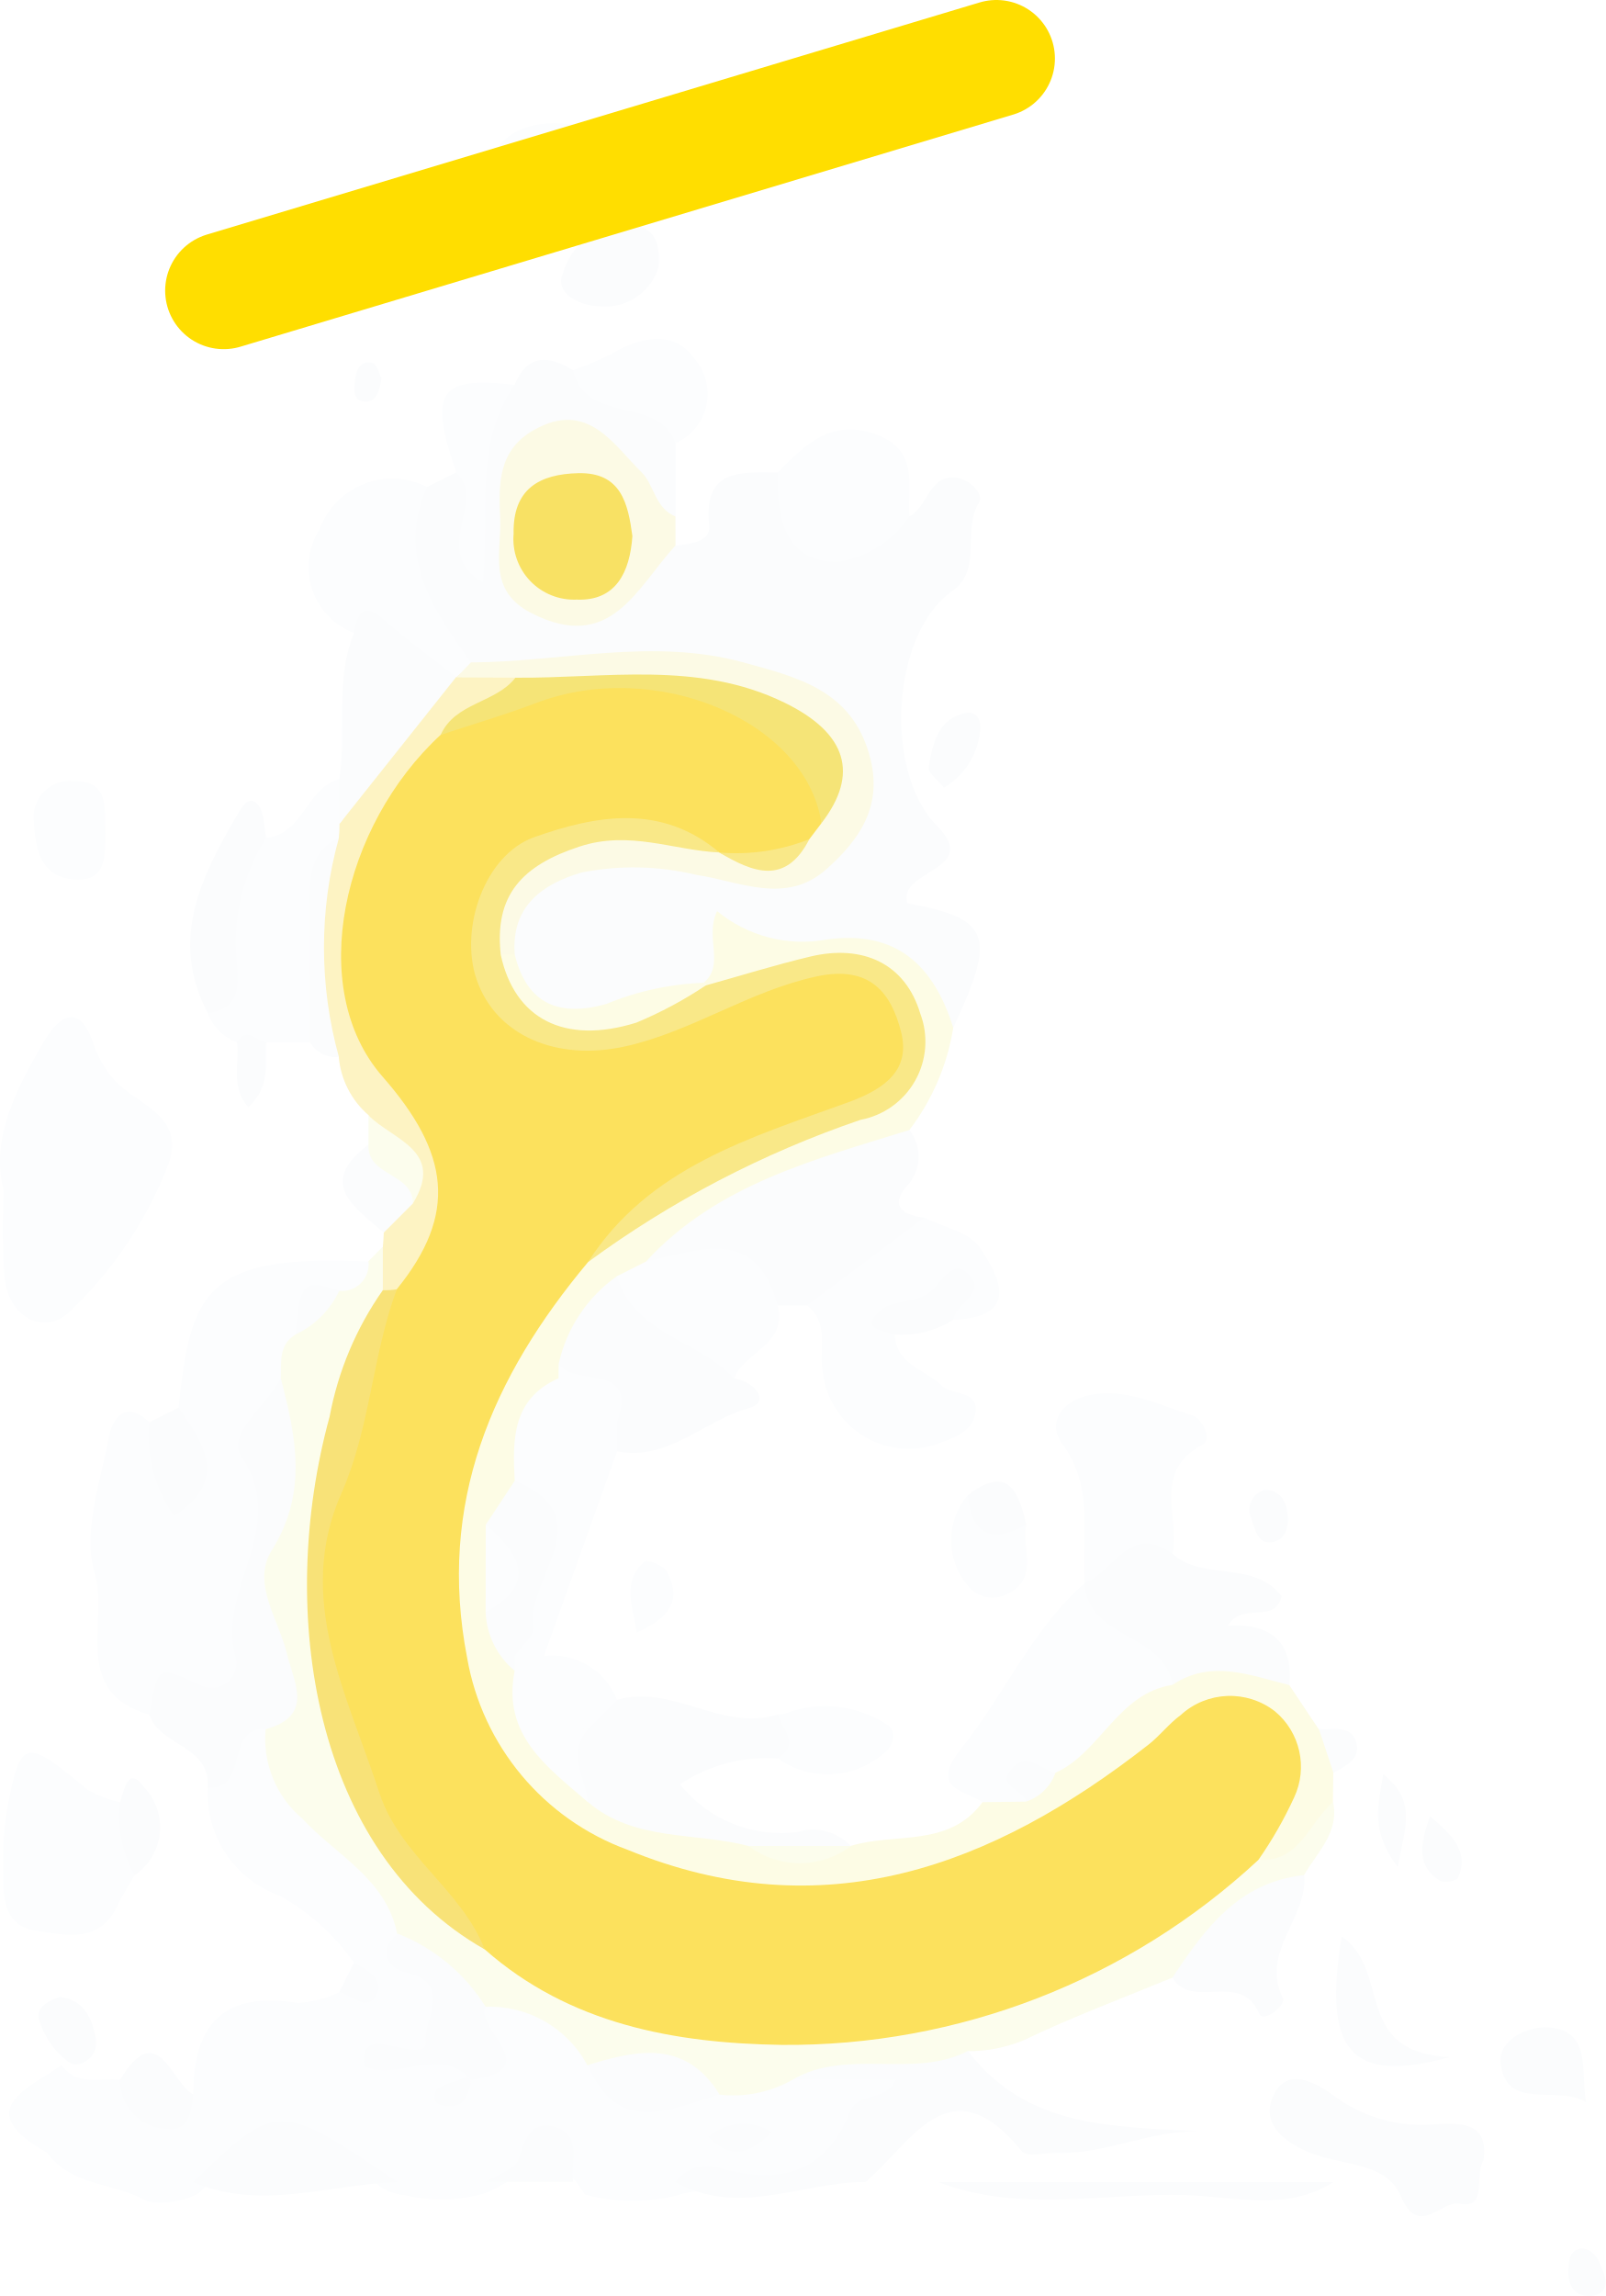
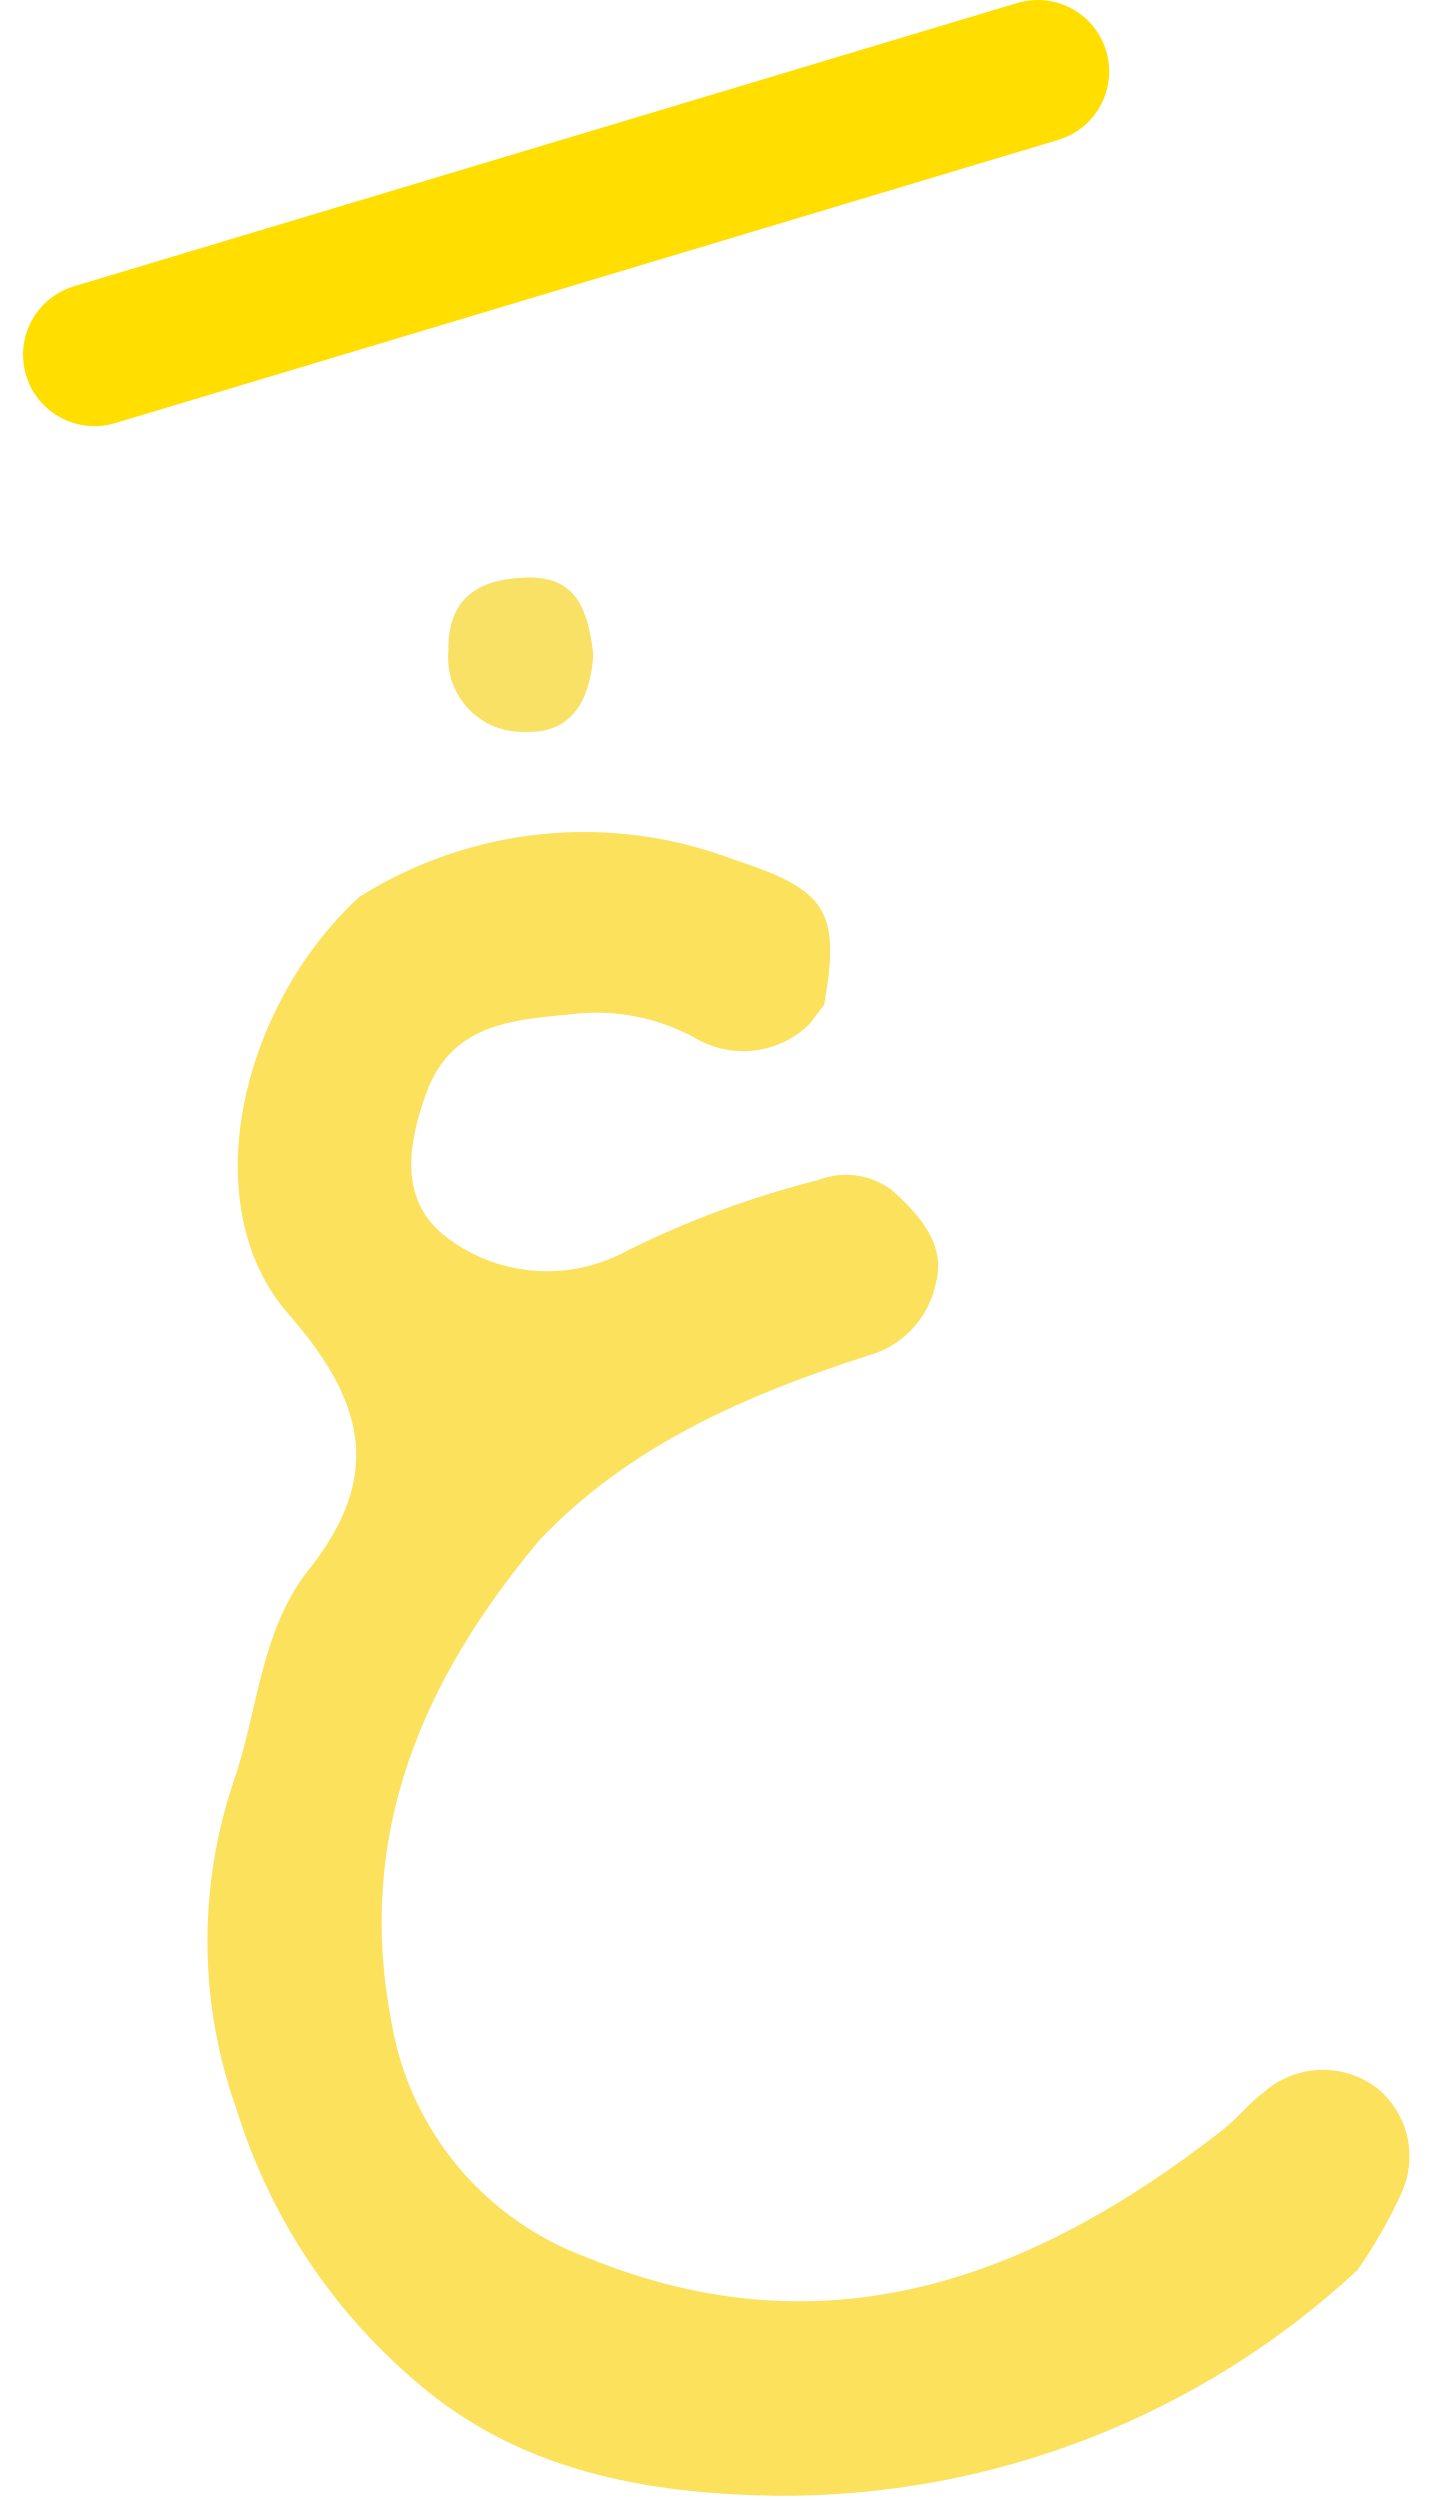
- <svg xmlns="http://www.w3.org/2000/svg" id="Layer_1" data-name="Layer 1" viewBox="0 0 54.881 78.463">
-   <defs>
-     <style>
-       .cls-1 {
-         fill: #fbfcfd;
-       }
- 
-       .cls-2 {
-         fill: #fcfdfe;
-       }
- 
-       .cls-3 {
-         fill: #fdfce5;
-       }
- 
-       .cls-4 {
-         fill: #fcfded;
-       }
- 
-       .cls-5 {
-         fill: #fdf3c3;
-       }
- 
-       .cls-6 {
-         fill: #fcfae5;
-       }
- 
-       .cls-7 {
-         fill: #fce15d;
-       }
- 
-       .cls-8 {
-         fill: #f9e888;
-       }
- 
-       .cls-9 {
-         fill: #f8e278;
-       }
- 
-       .cls-10 {
-         fill: #f5e477;
-       }
- 
-       .cls-11 {
-         fill: #f8e164;
-       }
- 
-       .cls-12 {
-         fill: none;
-         stroke: #ffde00;
-         stroke-linecap: round;
-         stroke-linejoin: round;
-         stroke-width: 4px;
-       }
-     </style>
-   </defs>
-   <path class="cls-1" d="M65.763,166.7c.5-.044,1.209-.136,1.152-.669-.216-1.988,1.095-1.828,2.345-1.827.232.1.5.249.542.479.308,1.823,1.163,2.233,2.729,1.174a2.265,2.265,0,0,1,1.226-.155c.648-.318.658-1.462,1.642-1.312.436.066.911.556.738.839-.582.953.13,2.3-.914,3.028-2.075,1.447-2.361,6.165-.52,8.026,1.524,1.542-1.368,1.487-1.017,2.643,2.844.523,3.056,1.09,1.571,4.253a6.747,6.747,0,0,0-5.464-2.534,4.251,4.251,0,0,0-3.251,1.41,25.847,25.847,0,0,1-2.821.867c-1.943.471-3.412,0-3.991-2.12.41-2.6,1.637-3.639,4.336-3.75,1.6-.065,3.108.514,4.7.513a2.63,2.63,0,0,0,2.883-2.191,2.547,2.547,0,0,0-1.6-3.242,14.016,14.016,0,0,0-7.526-1.065,7.016,7.016,0,0,1-3.686-.031c-3.356-3.054-3.365-3.089-1.571-6.333l1-.5a1,1,0,0,1,.657.678,1.356,1.356,0,0,1,.022.651c-.1-1.389-.521-3.2,1.319-4.325.442-1.066,1.165-1.006,2-.5,1.005,1.057,3.383.193,3.5,2.5q0,1.251,0,2.5c-1.343.262-1.437-1.128-2.181-1.662-.61-.439-1.158-.982-1.99-.706a1.773,1.773,0,0,0-1.174,1.964c.035,1.1-.429,2.371.851,3.131,1.309.778,2.158-.1,3.031-.875A2.611,2.611,0,0,1,65.763,166.7Z" transform="translate(-42.675 -148.058)" />
-   <path class="cls-2" d="M44.78,218.633c.525.73,1.308.429,2,.5.789.383,1.44,1.456,2.5.5-.008-2.411,1.066-3.541,3.575-3.126a3.794,3.794,0,0,0,1.421-.369c.44-.2.878-.394.5-1a7.593,7.593,0,0,0-2.547-2.3,3.7,3.7,0,0,1-2.449-3.7c.808-.576.1-2.5,1.929-2.171a18,18,0,0,0,3.779,4.787,3.161,3.161,0,0,1,1.184,2.1c-.082.844.622,1.291.954,1.928a1.615,1.615,0,0,1-1.034,2.578c.666.2,1.487-.379,2.164.242.056.1.009.486.3.109.325-.757-.545-1.694.38-2.345,1.767-.458,2.794.6,3.752,1.811,1.04,1.894,2.643,1.233,4.171.908.866-.134,1.716-.335,2.57-.524,1.3-.017,3.113-.642,3.641.666.418,1.037-1.5,1.682-2.219,2.656a3.205,3.205,0,0,1-3.158,1.077,5.333,5.333,0,0,0-2.453.14,6.175,6.175,0,0,1-3.079-.05c-1.228-2.087-2.442-.21-3.662.027a5.478,5.478,0,0,1-2.486,0,1.8,1.8,0,0,1-.9-.334c-2.176-2.38-4.191-1.661-6.16.277a2.772,2.772,0,0,1-1.739.269c-1.1-.644-2.582-.5-3.431-1.666C41.7,220.172,43.585,219.46,44.78,218.633Z" transform="translate(-42.675 -148.058)" />
-   <path class="cls-3" d="M66.727,181.644c.742-.625.022-1.546.459-2.449a4.588,4.588,0,0,0,3.736.972c2.395-.339,3.67.888,4.335,3.013a7.788,7.788,0,0,1-1.5,3.494c-.308.811-1.047.984-1.764,1.184a19.572,19.572,0,0,0-6.767,3.483c-.357.284-.733.543-1.1.808a5.766,5.766,0,0,0-1.858,2.66,3.811,3.811,0,0,1-.3.6,5.342,5.342,0,0,0-1.258,3.3c-.17.653-.6,1.2-.732,1.869a11.836,11.836,0,0,0-.045,2.35,6.8,6.8,0,0,0,.691,2.23,5.337,5.337,0,0,0,2.63,4.028c1.458.971,3.275.945,4.795,1.731a11.236,11.236,0,0,0,3.367.228l.338-.006c1.512-.464,3.356.071,4.5-1.491a1.919,1.919,0,0,1,1.1-.609,3.017,3.017,0,0,0,1.309-.882c1.3-1.191,2.336-2.71,4.148-3.242,1.445-.464,2.82-.555,3.935.734l1,1.5c.534.376,1.063.753.5,1.5l-.012,1c-.67.911-.621,2.785-2.6,1.941-.162-.879.408-1.59.559-2.4a1.75,1.75,0,0,0-.494-1.825,1.809,1.809,0,0,0-2.109-.094,15.563,15.563,0,0,0-1.777,1.367c-4.7,3.342-9.7,5.463-15.638,4.01-6.2-1.516-9.4-6.486-8.291-12.741a15.128,15.128,0,0,1,4.528-8.945c2.551-2.461,5.764-3.752,8.984-5.018,1.452-.571,2.591-1.442,1.982-3.12-.6-1.644-2.053-1.649-3.54-1.247-.935.252-1.848.789-2.87.332Q66.85,181.776,66.727,181.644Z" transform="translate(-42.675 -148.058)" />
-   <path class="cls-4" d="M85.687,211.621c1.428.086,1.727-1.287,2.554-1.977.213,1.049-.546,1.711-1,2.5-1.57,1.074-2.832,2.544-4.5,3.5-1.7.7-3.435,1.349-5.095,2.145a4.937,4.937,0,0,1-1.893.365c-.728,1.156-1.845.718-2.879.749s-2.118-.3-3.123.235a4.114,4.114,0,0,1-2.5.5c-1.4-.771-3.026-.546-4.5-1a3.783,3.783,0,0,0-3.5-2,5.483,5.483,0,0,1-3-2.495c-.376-1.884-2.095-2.689-3.242-3.935a3.567,3.567,0,0,1-1.255-3.056,6.769,6.769,0,0,0-.225-3.393,3.613,3.613,0,0,1-.138-2.882c.96-1.822.668-3.647.311-5.506a2.675,2.675,0,0,1,.444-1.771,17.1,17.1,0,0,1,1.8-1.573c.41-.322.969-.419,1.309-.854l.492-.5a1.6,1.6,0,0,1,.462,1.5,25.152,25.152,0,0,0-2.344,10.55c.108,4.793,1.721,8.682,5.689,11.486,4.844,4.3,16.618,3.879,22.473-.7C83.11,212.661,84.076,211.469,85.687,211.621Z" transform="translate(-42.675 -148.058)" />
-   <path class="cls-2" d="M52.773,193.665c-.584.36-.48.95-.5,1.5-.708,2.506-.373,5.125-.879,7.686-.372,1.882.058,3.807-2.862,3.191-.22-.046-.465.437-.755.608-2.7-.754-1.369-3.227-1.867-4.839-.421-1.366.191-3.082.48-4.618.122-.655.558-1.319,1.387-.53.666.455.5,1.36,1.014,1.92.5-.831-.427-1.619-.014-2.42.42-3.966.888-5.26,6.493-4.993a.91.91,0,0,1-1,1C53.336,192.23,53.206,193.1,52.773,193.665Z" transform="translate(-42.675 -148.058)" />
-   <path class="cls-2" d="M42.805,188.77c-.473-1.8.426-3.5,1.378-5.13.41-.7,1.159-1.469,1.679.069a3.618,3.618,0,0,0,.737,1.273c.781.845,2.391,1.191,1.848,2.82a13.783,13.783,0,0,1-3.338,5.031c-.824.859-2.1.367-2.283-1.108A25.308,25.308,0,0,1,42.805,188.77Z" transform="translate(-42.675 -148.058)" />
-   <path class="cls-1" d="M64.757,191.166c2.428-2.64,5.757-3.48,9-4.492a1.466,1.466,0,0,1-.112,1.945c-.58.69-.053.965.613,1.052-.275,2.407-2.413,2.332-4,3h-1C68.171,190.932,66.215,191.794,64.757,191.166Z" transform="translate(-42.675 -148.058)" />
-   <path class="cls-2" d="M70.259,192.667l4-3c.65.327,1.541.49,1.9,1.016.706,1.041,1.381,2.381-.9,2.479-.943-.942-1.426-.045-2,.5.039,1.035,1.04,1.194,1.6,1.748.367.36,1.336.121,1.143,1-.136.623-.81.809-1.34,1.011a2.956,2.956,0,0,1-3.86-2.436C70.633,194.215,71.062,193.3,70.259,192.667Z" transform="translate(-42.675 -148.058)" />
-   <path class="cls-1" d="M69.76,219.132c1.875-1.1,4.107-.013,6-.984,2.021,2.653,4.953,2.572,7.9,2.746-1.686-.038-3.183.787-4.839.735-.416-.013-1.046.159-1.215-.049-2.478-3.049-3.768-.281-5.352,1.046-2.165-.006-4.33,1.213-6.495,0a1.348,1.348,0,0,1,1.563-.464c2.021.563,3.581.145,4.4-1.924.287-.726,1.23-.324,1.568-1.109Z" transform="translate(-42.675 -148.058)" />
-   <path class="cls-2" d="M82.748,205.637c-1.869.29-2.446,2.3-4,3.006-.534.124-.947.372-1,.983l-1.49.019c-.671-.434-1.822-.465-.723-1.839,1.464-1.83,2.411-4.061,4.22-5.652C80.781,203.289,83.023,203.381,82.748,205.637Z" transform="translate(-42.675 -148.058)" />
-   <path class="cls-1" d="M47.777,206.649c.312-1.727.281-1.658,1.725-1.015a.843.843,0,0,0,1.213-.993c-.623-2.287,1.854-4.385.209-6.814-.521-.77.882-1.75,1.349-2.663.518,1.989.931,3.9-.312,5.881-.7,1.116.241,2.354.521,3.528.231.971.941,2.107-.708,2.575-1.434-.1-.564,2.1-2,2C49.881,207.7,48.126,207.735,47.777,206.649Z" transform="translate(-42.675 -148.058)" />
-   <path class="cls-1" d="M68.261,211.143c-1.838-.482-3.9-.144-5.5-1.509-.551-.809-1.146-1.611-.41-2.623.385-.425.62-1.1,1.411-.862,1.9-.557,3.593,1.11,5.5.5.669.5,1.364,1,0,1.5a5.364,5.364,0,0,0-3.345.883,4.4,4.4,0,0,0,4.032,1.63,1.764,1.764,0,0,1,1.8.476l.006.007A5.52,5.52,0,0,1,68.261,211.143Z" transform="translate(-42.675 -148.058)" />
-   <path class="cls-2" d="M47.278,212.141c-.2.346-.42.68-.588,1.039-.615,1.309-1.767,1.009-2.784.859-1.04-.155-1.135-1.041-1.119-1.9a12.442,12.442,0,0,1,.081-1.963c.492-2.758.611-2.78,2.794-.961a3.806,3.806,0,0,0,1.116.433C47.561,210.353,47.379,211.256,47.278,212.141Z" transform="translate(-42.675 -148.058)" />
-   <path class="cls-1" d="M82.748,205.637c-.261-1.794-2.911-1.536-3-3.483.781-.987,1.258-2.885,3-1,1.052.956,2.763.2,3.732,1.452-.229.984-1.344.164-1.842,1.012,1.5-.1,2.24.574,2.108,2.026C85.415,205.318,84.083,204.747,82.748,205.637Z" transform="translate(-42.675 -148.058)" />
-   <path class="cls-2" d="M82.749,201.156c-1.468-1.074-2.007.638-3,1-.122-1.6.346-3.257-.771-4.765-.533-.72.019-1.448.879-1.644,1.268-.289,2.415.323,3.576.683.325.1.694.81.343,1C82.047,198.336,83.006,199.9,82.749,201.156Z" transform="translate(-42.675 -148.058)" />
-   <path class="cls-5" d="M55.761,192.15q0-.741,0-1.484c.015-.162.025-.323.031-.485.033-.543.445-.921.6-1.411.117-1.079-.741-1.735-1.118-2.6a2.97,2.97,0,0,1-1.021-2c-1.9-2.187-1.121-4.621-.654-7.024a3.2,3.2,0,0,1,.211-.729,13.843,13.843,0,0,1,4.085-5.3,1.538,1.538,0,0,1,.681-.211c.584.121,1.21-.095,1.771.22-.032,1.532-1.73,1.509-2.332,2.509-3.744,4.318-3.848,8.343-.323,12.851,1.49,1.906,1.31,2.729-1.25,5.722A.536.536,0,0,1,55.761,192.15Z" transform="translate(-42.675 -148.058)" />
-   <path class="cls-2" d="M54.28,176.207a3.961,3.961,0,0,1-.024.487c-1.46,2.169-.217,4.718-.984,6.985h-1.5c-.333.346-.666.025-1,0a1.722,1.722,0,0,1-1-1,18.728,18.728,0,0,0,.417-3.418c.168-1.067.371-2.136,1.582-2.574,1.278-.109,1.363-1.708,2.5-2A1.126,1.126,0,0,1,54.28,176.207Z" transform="translate(-42.675 -148.058)" />
-   <path class="cls-1" d="M61.771,194.666a4.992,4.992,0,0,1,1.994-3c1.382,1.107,3.183,1.736,4,3.493.713.118,1.269.812.5,1.022-1.531.419-2.745,1.82-4.5,1.474a1.263,1.263,0,0,1-.422-.856C63.435,195.64,62.072,195.542,61.771,194.666Z" transform="translate(-42.675 -148.058)" />
-   <path class="cls-2" d="M57.27,164.7c-1.051,2.385.206,4.193,1.5,5.992-.031.3-.342.326-.489.512l-.014-.015c-1.583.478-1.993-1.782-3.494-1.5a2.408,2.408,0,0,1-1.176-3.544A2.642,2.642,0,0,1,57.27,164.7Z" transform="translate(-42.675 -148.058)" />
-   <path class="cls-2" d="M61.95,155.78c-1.145-.266-2.746.532-2.645-1.459.088-1.748,1.5-2.178,2.813-2.023,1.346.158,3.59.136,3.44,1.912S63.12,155.288,61.95,155.78Z" transform="translate(-42.675 -148.058)" />
-   <path class="cls-1" d="M93.38,221.882c-.328.507.161,1.68-.813,1.486-.647-.13-1.4,1.2-2.018-.273-.472-1.129-1.97-1.036-3.023-1.441-.962-.37-1.764-1.02-1.335-1.968.468-1.037,1.5-.447,2.122.027a5.06,5.06,0,0,0,3.486.936C92.6,220.618,93.566,220.566,93.38,221.882Z" transform="translate(-42.675 -148.058)" />
-   <path class="cls-6" d="M65.763,166.7c-1.324,1.437-2.21,3.7-4.925,2.31-1.523-.779-1.013-2.088-1.067-3.245s-.078-2.326,1.165-3.02c1.828-1.022,2.7.5,3.677,1.463.416.41.452,1.22,1.148,1.5C65.762,166.038,65.762,166.37,65.763,166.7Z" transform="translate(-42.675 -148.058)" />
-   <path class="cls-2" d="M73.757,165.7a3.563,3.563,0,0,1-2.432,1.556c-1.807.037-2.12-1.5-2.065-3.054.947-.968,1.884-1.893,3.444-1.265C74.092,163.5,73.687,164.677,73.757,165.7Z" transform="translate(-42.675 -148.058)" />
-   <path class="cls-2" d="M67.761,195.164c-1.2-1.312-3.4-1.492-4-3.493l.992-.5c1.793-.375,3.759-1.269,4.5,1.5C69.6,194,68.123,194.249,67.761,195.164Z" transform="translate(-42.675 -148.058)" />
-   <path class="cls-2" d="M63.765,196.662v1q-1.249,3.5-2.5,6.991l-.29.212c-.379.081-.7.024-.85-.387.219-1.934,1.46-3.844.143-5.817-.078-1.412-.088-2.795,1.494-3.5A4.787,4.787,0,0,1,63.765,196.662Z" transform="translate(-42.675 -148.058)" />
-   <path class="cls-1" d="M54.772,169.7c.123-.694.314-1.1,1.056-.439.774.688,1.622,1.293,2.438,1.935l-3.986,5.014q0-.759-.008-1.516C54.524,173.035,54.112,171.313,54.772,169.7Z" transform="translate(-42.675 -148.058)" />
-   <path class="cls-1" d="M82.75,215.638c1.107-1.669,2.27-3.265,4.5-3.5.142,1.457-1.51,2.6-.725,4.211.112.231-.671.863-.814.519C85.089,215.389,83.406,216.771,82.75,215.638Z" transform="translate(-42.675 -148.058)" />
-   <path class="cls-1" d="M51.775,176.688a6.651,6.651,0,0,0-1.017,4.142c.06.768.211,1.7-.982,1.85-1.326-2.524-.219-4.675,1.03-6.814.18-.309.41-.635.686-.31C51.718,175.822,51.69,176.3,51.775,176.688Z" transform="translate(-42.675 -148.058)" />
-   <path class="cls-2" d="M65.763,163.206c-.578-1.654-3.083-.613-3.5-2.5a10.492,10.492,0,0,0,1.311-.554c1-.588,2.134-.832,2.835.159A1.843,1.843,0,0,1,65.763,163.206Z" transform="translate(-42.675 -148.058)" />
-   <path class="cls-2" d="M60.267,161.209c-1.4,1.992-.855,4.341-1.085,6.753-1.841-1.073.163-2.763-.913-3.757C57.319,161.437,57.673,160.907,60.267,161.209Z" transform="translate(-42.675 -148.058)" />
-   <path class="cls-2" d="M46.28,176.532c-.035.734.079,1.638-1.028,1.584-1.185-.058-1.372-1.041-1.418-1.958a1.242,1.242,0,0,1,1.355-1.411C46.477,174.743,46.218,175.75,46.28,176.532Z" transform="translate(-42.675 -148.058)" />
-   <path class="cls-1" d="M65.185,157.193a1.9,1.9,0,0,1-2.048,1.326c-.571,0-1.56-.4-1.21-1.155A2.3,2.3,0,0,1,64,155.72C64.76,155.744,65.287,155.981,65.185,157.193Z" transform="translate(-42.675 -148.058)" />
-   <path class="cls-2" d="M69.26,208.147c.794-.5.133-1,0-1.5a.864.864,0,0,0,.242-.029,3.857,3.857,0,0,1,3.458.356c.4.208.258.79-.109,1.029A2.928,2.928,0,0,1,69.26,208.147Z" transform="translate(-42.675 -148.058)" />
-   <path class="cls-1" d="M88.532,214.233c1.72,1.175.344,3.956,3.692,4.125C88.761,219.313,87.909,218.069,88.532,214.233Z" transform="translate(-42.675 -148.058)" />
-   <path class="cls-1" d="M88.248,222.629c-1.59,1.012-3.361.5-5.019.443-2.824-.087-5.7.626-8.475-.441Z" transform="translate(-42.675 -148.058)" />
-   <path class="cls-1" d="M96.886,219.893c-.991-.6-2.749.333-2.92-1.347-.082-.81.986-1.257,1.641-1.206C97.1,217.456,96.688,218.856,96.886,219.893Z" transform="translate(-42.675 -148.058)" />
-   <path class="cls-2" d="M77.753,200.157c-.169.809.447,1.856-.65,2.375a1.077,1.077,0,0,1-1.34-.277,2.379,2.379,0,0,1-.008-3.1C76.4,199.529,77.08,199.84,77.753,200.157Z" transform="translate(-42.675 -148.058)" />
-   <path class="cls-1" d="M48.777,196.162c.86,1.235,1.736,2.47-.152,3.7a4.741,4.741,0,0,1-.848-3.2Z" transform="translate(-42.675 -148.058)" />
-   <path class="cls-1" d="M49.276,219.631c-.05.568-.145,1.255-.845,1.181a1.652,1.652,0,0,1-1.653-1.68C48.069,217.009,48.5,219.189,49.276,219.631Z" transform="translate(-42.675 -148.058)" />
-   <path class="cls-1" d="M53.272,183.679c0-1.559.009-3.117,0-4.676-.007-.92-.041-1.837.986-2.309a13.983,13.983,0,0,0,0,7.484A1.016,1.016,0,0,1,53.272,183.679Z" transform="translate(-42.675 -148.058)" />
-   <path class="cls-2" d="M63.765,206.149l-1,1c-1.919-.03-2.161-.433-1.5-2.5A2.38,2.38,0,0,1,63.765,206.149Z" transform="translate(-42.675 -148.058)" />
-   <path class="cls-1" d="M73.257,193.666c-.4-.149-1.215-.179-.49-.825.444-.394,1.248-.2,1.775-.7.349-.331.765-1.168,1.332-.425.441.578-.545.894-.619,1.449A3.362,3.362,0,0,1,73.257,193.666Z" transform="translate(-42.675 -148.058)" />
-   <path class="cls-1" d="M56.785,189.189l-.992.992c-.984-.861-2.311-1.663-.523-3.007C55.874,187.771,57.353,187.711,56.785,189.189Z" transform="translate(-42.675 -148.058)" />
-   <path class="cls-1" d="M74.939,174.976c-.182-.234-.554-.5-.52-.705.133-.793.306-1.664,1.283-1.851.417-.08.538.367.462.681A2.51,2.51,0,0,1,74.939,174.976Z" transform="translate(-42.675 -148.058)" />
-   <path class="cls-1" d="M47.278,212.141a4.112,4.112,0,0,1-.5-2.5c.144-.406.27-1.263.812-.516A1.98,1.98,0,0,1,47.278,212.141Z" transform="translate(-42.675 -148.058)" />
-   <path class="cls-1" d="M44.718,216.3c.853.1,1.1.757,1.232,1.4s-.537,1.046-.89.856a2.761,2.761,0,0,1-1.03-1.423C43.855,216.675,44.318,216.433,44.718,216.3Z" transform="translate(-42.675 -148.058)" />
-   <path class="cls-2" d="M64.438,203.851c-.139-.909-.523-1.736.267-2.429.093-.082.652.137.763.342C66.024,202.791,65.486,203.375,64.438,203.851Z" transform="translate(-42.675 -148.058)" />
-   <path class="cls-1" d="M77.753,200.157c-1.161.657-1.856.383-2-1C77.117,198.1,77.492,199.014,77.753,200.157Z" transform="translate(-42.675 -148.058)" />
-   <path class="cls-1" d="M90.451,211.869c-.957-1.285-.665-2.089-.5-3.182C91.116,209.618,90.693,210.488,90.451,211.869Z" transform="translate(-42.675 -148.058)" />
-   <path class="cls-1" d="M91.55,210.127c.877.721,1.317,1.281.96,2.1-.048.111-.484.192-.623.1C91.1,211.83,91.2,211.131,91.55,210.127Z" transform="translate(-42.675 -148.058)" />
-   <path class="cls-4" d="M56.785,189.189c.012-1.06-1.571-.922-1.515-2.015l0-1C56.1,187.018,57.9,187.374,56.785,189.189Z" transform="translate(-42.675 -148.058)" />
-   <path class="cls-1" d="M85.914,198.972c.513.018.71.359.766.792s-.044.91-.509.993c-.521.094-.6-.464-.729-.811A.7.7,0,0,1,85.914,198.972Z" transform="translate(-42.675 -148.058)" />
-   <path class="cls-1" d="M96.739,224.894c.5.06.61.487.751.848.2.52-.088.809-.572.776s-.656-.432-.636-.884C96.3,225.315,96.3,224.963,96.739,224.894Z" transform="translate(-42.675 -148.058)" />
-   <path class="cls-1" d="M50.774,183.679c.334-.554.667-.043,1,0-.056.707.177,1.48-.609,2.216C50.538,185.2,50.871,184.383,50.774,183.679Z" transform="translate(-42.675 -148.058)" />
-   <path class="cls-1" d="M55.714,160.984c-.061.443-.185.818-.562.8-.44-.018-.369-.445-.339-.748.034-.345.186-.685.6-.571C55.567,160.51,55.641,160.85,55.714,160.984Z" transform="translate(-42.675 -148.058)" />
-   <path class="cls-1" d="M54.772,215.137c.446.236,1.039.555.78,1.076-.316.636-.845.017-1.28-.077Z" transform="translate(-42.675 -148.058)" />
-   <path class="cls-1" d="M88.253,208.643q-.252-.747-.5-1.5c.455.062,1.074-.167,1.269.426S88.672,208.4,88.253,208.643Z" transform="translate(-42.675 -148.058)" />
-   <path class="cls-6" d="M58.28,171.208l.489-.512c3.105-.014,6.206-.855,9.317,0,1.854.509,3.688.944,4.309,3.175.478,1.716-.328,2.873-1.477,3.894-1.392,1.237-3,.4-4.448.19a9.144,9.144,0,0,0-3.913-.081c-1.331.387-2.421,1.148-2.287,2.811a.49.49,0,0,1-.706-.112c-.352-2.35.191-3.208,2.445-4.041a6.475,6.475,0,0,1,4.59,0,5.841,5.841,0,0,1,.683.22c.937.32,1.872.619,2.646-.344.193-.275.375-.555.544-.845.743-1.4-.116-2.156-1.16-2.773a9.133,9.133,0,0,0-4.5-.974c-1.513-.053-3.13.473-4.516-.6Z" transform="translate(-42.675 -148.058)" />
-   <path class="cls-3" d="M59.787,180.682h.483c.421,1.719,1.555,2.133,3.133,1.684a9.6,9.6,0,0,1,3.325-.722l.068.087c-1.38,2.24-5,2.845-6.727,1.118C59.426,182.209,59.122,181.5,59.787,180.682Z" transform="translate(-42.675 -148.058)" />
-   <path class="cls-1" d="M56.271,222.629c-2.333.07-4.665.994-7,0C52.167,219.861,52.167,219.861,56.271,222.629Z" transform="translate(-42.675 -148.058)" />
-   <path class="cls-1" d="M56.271,214.139a6.207,6.207,0,0,1,3,2.495c-.372.792,2.1,2.151-.5,2.5-1.056-1.211-2.516.075-3.64-.466-.095-.541.122-.779.5-.758.583.032,1.667.49,1.595-.1-.086-.707.974-1.989-.7-2.352C55.978,215.335,55.544,214.734,56.271,214.139Z" transform="translate(-42.675 -148.058)" />
-   <path class="cls-1" d="M62.766,218.63c1.69-.524,3.341-.872,4.5,1C65.575,220.154,63.8,221.057,62.766,218.63Z" transform="translate(-42.675 -148.058)" />
-   <path class="cls-1" d="M62.266,222.624l-3,0c.394-.253,1.026-.432,1.133-.775.217-.693.432-1.335,1.236-1.107C62.6,221.019,62.156,221.956,62.266,222.624Z" transform="translate(-42.675 -148.058)" />
-   <path class="cls-1" d="M69.051,220.919c-.8.791-1.384.929-2.164.168A1.793,1.793,0,0,1,69.051,220.919Z" transform="translate(-42.675 -148.058)" />
-   <path class="cls-1" d="M58.75,219.29c-.095.405-.219.709-.6.74-.326.027-.729-.026-.6-.461.059-.2.47-.324.744-.4C58.386,219.141,58.794,218.878,58.75,219.29Z" transform="translate(-42.675 -148.058)" />
-   <path class="cls-7" d="M70.752,176.189l-.413.546a2.649,2.649,0,0,1-3.079.456h0a5.734,5.734,0,0,0-3.325-.761c-1.74.179-3.585.191-4.325,2.24-.5,1.378-.77,2.913.465,3.95a4.645,4.645,0,0,0,5.158.458,26.642,26.642,0,0,1,5.35-1.978,2.137,2.137,0,0,1,2.106.314c.76.7,1.469,1.49,1.191,2.571a2.648,2.648,0,0,1-1.915,2.034c-3.391,1.095-6.661,2.5-9.19,5.168-3.283,3.925-5.158,8.245-4.134,13.522a8.537,8.537,0,0,0,5.484,6.563c6.682,2.741,12.473.584,17.806-3.594.392-.307.7-.717,1.1-1.01a2.5,2.5,0,0,1,3.221-.128,2.466,2.466,0,0,1,.656,2.943,13.7,13.7,0,0,1-1.224,2.138,23.649,23.649,0,0,1-16.293,6.319c-3.649-.057-7.242-.7-10.148-3.264a16.307,16.307,0,0,1-4.934-7.525,14.039,14.039,0,0,1-.091-9.22c.676-1.936.732-4.085,2.017-5.813,2.093-2.579,1.807-4.652-.483-7.266-2.644-3.019-1.371-8.587,1.982-11.68a11.807,11.807,0,0,1,10.487-1.047C70.825,172.978,71.217,173.549,70.752,176.189Z" transform="translate(-42.675 -148.058)" />
-   <path class="cls-8" d="M62.774,191.187c2.076-3.245,5.573-4.254,8.879-5.454,1.325-.48,2.148-1.143,1.817-2.425s-1.025-2.286-2.893-1.88c-2.306.5-4.236,1.871-6.5,2.382-2.389.539-4.463-.373-5.114-2.286-.593-1.743.282-4.259,1.975-4.858,2.117-.75,4.345-1.154,6.324.525-1.588-.078-3.075-.766-4.787-.2-1.941.638-2.91,1.645-2.685,3.694.471,2.188,2.174,3.089,4.639,2.319a13.812,13.812,0,0,0,2.37-1.27c1.188-.331,2.368-.7,3.566-.985,1.8-.432,3.254.237,3.764,1.944a2.718,2.718,0,0,1-2.039,3.633A34.541,34.541,0,0,0,62.774,191.187Z" transform="translate(-42.675 -148.058)" />
-   <path class="cls-1" d="M60.27,198.659c3.042,1.266.367,3.322.648,4.972.05.295-.42.678-.649,1.02.126.113.168.225.125.336s-.086.167-.128.167a2.731,2.731,0,0,1-.992-2,2.375,2.375,0,0,0,.005-2.991Z" transform="translate(-42.675 -148.058)" />
-   <path class="cls-2" d="M60.266,205.154l0-.5h1c.009,1.127-.163,2.361,1.5,2.5-.7.828-.088,1.657,0,2.486C61.382,208.446,59.829,207.354,60.266,205.154Z" transform="translate(-42.675 -148.058)" />
-   <path class="cls-2" d="M63.765,196.662a2.363,2.363,0,0,1-2-1.5c0-.164,0-.329.007-.494C62.288,195.478,64.518,194.582,63.765,196.662Z" transform="translate(-42.675 -148.058)" />
-   <path class="cls-2" d="M59.279,200.161c1.153,1,1.8,2-.005,2.991Q59.277,201.657,59.279,200.161Z" transform="translate(-42.675 -148.058)" />
-   <path class="cls-1" d="M77.745,209.626c-.077-.418-1-.5-.513-1.1s1.016-.037,1.516.121A1.6,1.6,0,0,1,77.745,209.626Z" transform="translate(-42.675 -148.058)" />
-   <path class="cls-4" d="M68.261,211.143h3.5A2.9,2.9,0,0,1,68.261,211.143Z" transform="translate(-42.675 -148.058)" />
-   <path class="cls-9" d="M56.238,192.118c-.845,2.268-.9,4.728-1.9,6.987-1.585,3.593.2,6.843,1.293,10.191.715,2.2,2.812,3.325,3.611,5.38-5.816-3.287-7.143-11.489-5.3-18.21a11.024,11.024,0,0,1,1.816-4.315A2.72,2.72,0,0,0,56.238,192.118Z" transform="translate(-42.675 -148.058)" />
-   <path class="cls-1" d="M52.773,193.665c.153-1.787.273-1.907,1.5-1.5A3.124,3.124,0,0,1,52.773,193.665Z" transform="translate(-42.675 -148.058)" />
-   <path class="cls-10" d="M70.752,176.189c-.522-3.5-5.67-5.66-9.752-4.107-1.071.407-2.174.729-3.263,1.09.5-1.116,1.875-1.078,2.555-1.954,3.089.027,6.238-.592,9.195.851C71.626,173.112,72.05,174.506,70.752,176.189Z" transform="translate(-42.675 -148.058)" />
-   <path class="cls-11" d="M64.29,166.378c-.086,1.236-.563,2.226-1.906,2.171A2.072,2.072,0,0,1,60.23,166.3c-.032-1.54.887-2.04,2.209-2.072C63.912,164.194,64.141,165.274,64.29,166.378Z" transform="translate(-42.675 -148.058)" />
-   <path class="cls-8" d="M67.26,177.191a6.76,6.76,0,0,0,3.079-.456C69.526,178.325,68.41,177.873,67.26,177.191Z" transform="translate(-42.675 -148.058)" />
-   <line class="cls-12" x1="7.645" y1="9.932" x2="34.057" y2="2" />
+ <svg xmlns="http://www.w3.org/2000/svg" width="40" height="70" viewBox="0 0 40 70" fill="none">
+   <path d="M23.077 28.131L22.664 28.677C22.265 29.068 21.752 29.323 21.198 29.405C20.645 29.487 20.081 29.392 19.585 29.133C18.579 28.548 17.42 28.282 16.26 28.372C14.52 28.551 12.675 28.563 11.935 30.612C11.435 31.99 11.165 33.525 12.4 34.562C13.117 35.142 13.991 35.495 14.909 35.576C15.828 35.658 16.75 35.464 17.558 35.02C19.265 34.171 21.059 33.508 22.908 33.042C23.256 32.906 23.633 32.863 24.003 32.918C24.372 32.973 24.721 33.124 25.014 33.356C25.774 34.056 26.483 34.846 26.205 35.927C26.107 36.411 25.876 36.858 25.538 37.217C25.199 37.577 24.767 37.834 24.29 37.961C20.899 39.056 17.629 40.461 15.1 43.129C11.817 47.054 9.942 51.374 10.966 56.651C11.222 58.131 11.864 59.517 12.827 60.669C13.79 61.821 15.039 62.699 16.45 63.214C23.132 65.955 28.923 63.798 34.256 59.62C34.648 59.313 34.956 58.903 35.356 58.61C35.791 58.212 36.354 57.981 36.943 57.958C37.532 57.934 38.111 58.12 38.577 58.482C38.996 58.831 39.288 59.309 39.407 59.842C39.526 60.374 39.465 60.931 39.233 61.425C38.89 62.173 38.48 62.889 38.009 63.563C33.584 67.672 27.755 69.933 21.716 69.882C18.067 69.825 14.474 69.182 11.568 66.618C9.25 64.622 7.54 62.014 6.634 59.093C5.566 56.117 5.534 52.869 6.543 49.873C7.219 47.937 7.275 45.788 8.56 44.06C10.653 41.481 10.367 39.408 8.077 36.794C5.433 33.775 6.706 28.207 10.059 25.114C11.607 24.139 13.359 23.537 15.179 23.355C16.999 23.174 18.836 23.417 20.546 24.067C23.15 24.92 23.542 25.491 23.077 28.131Z" fill="#FCE15D" />
+   <path d="M16.615 18.32C16.529 19.556 16.052 20.546 14.709 20.491C14.415 20.504 14.121 20.454 13.847 20.344C13.574 20.234 13.327 20.067 13.123 19.854C12.919 19.641 12.763 19.387 12.665 19.109C12.567 18.831 12.53 18.536 12.555 18.242C12.523 16.702 13.442 16.202 14.764 16.17C16.237 16.136 16.466 17.216 16.615 18.32Z" fill="#F8E164" />
+   <path d="M2.645 9.932L29.057 2" stroke="#FFDE00" stroke-width="4" stroke-linecap="round" stroke-linejoin="round" />
</svg>
